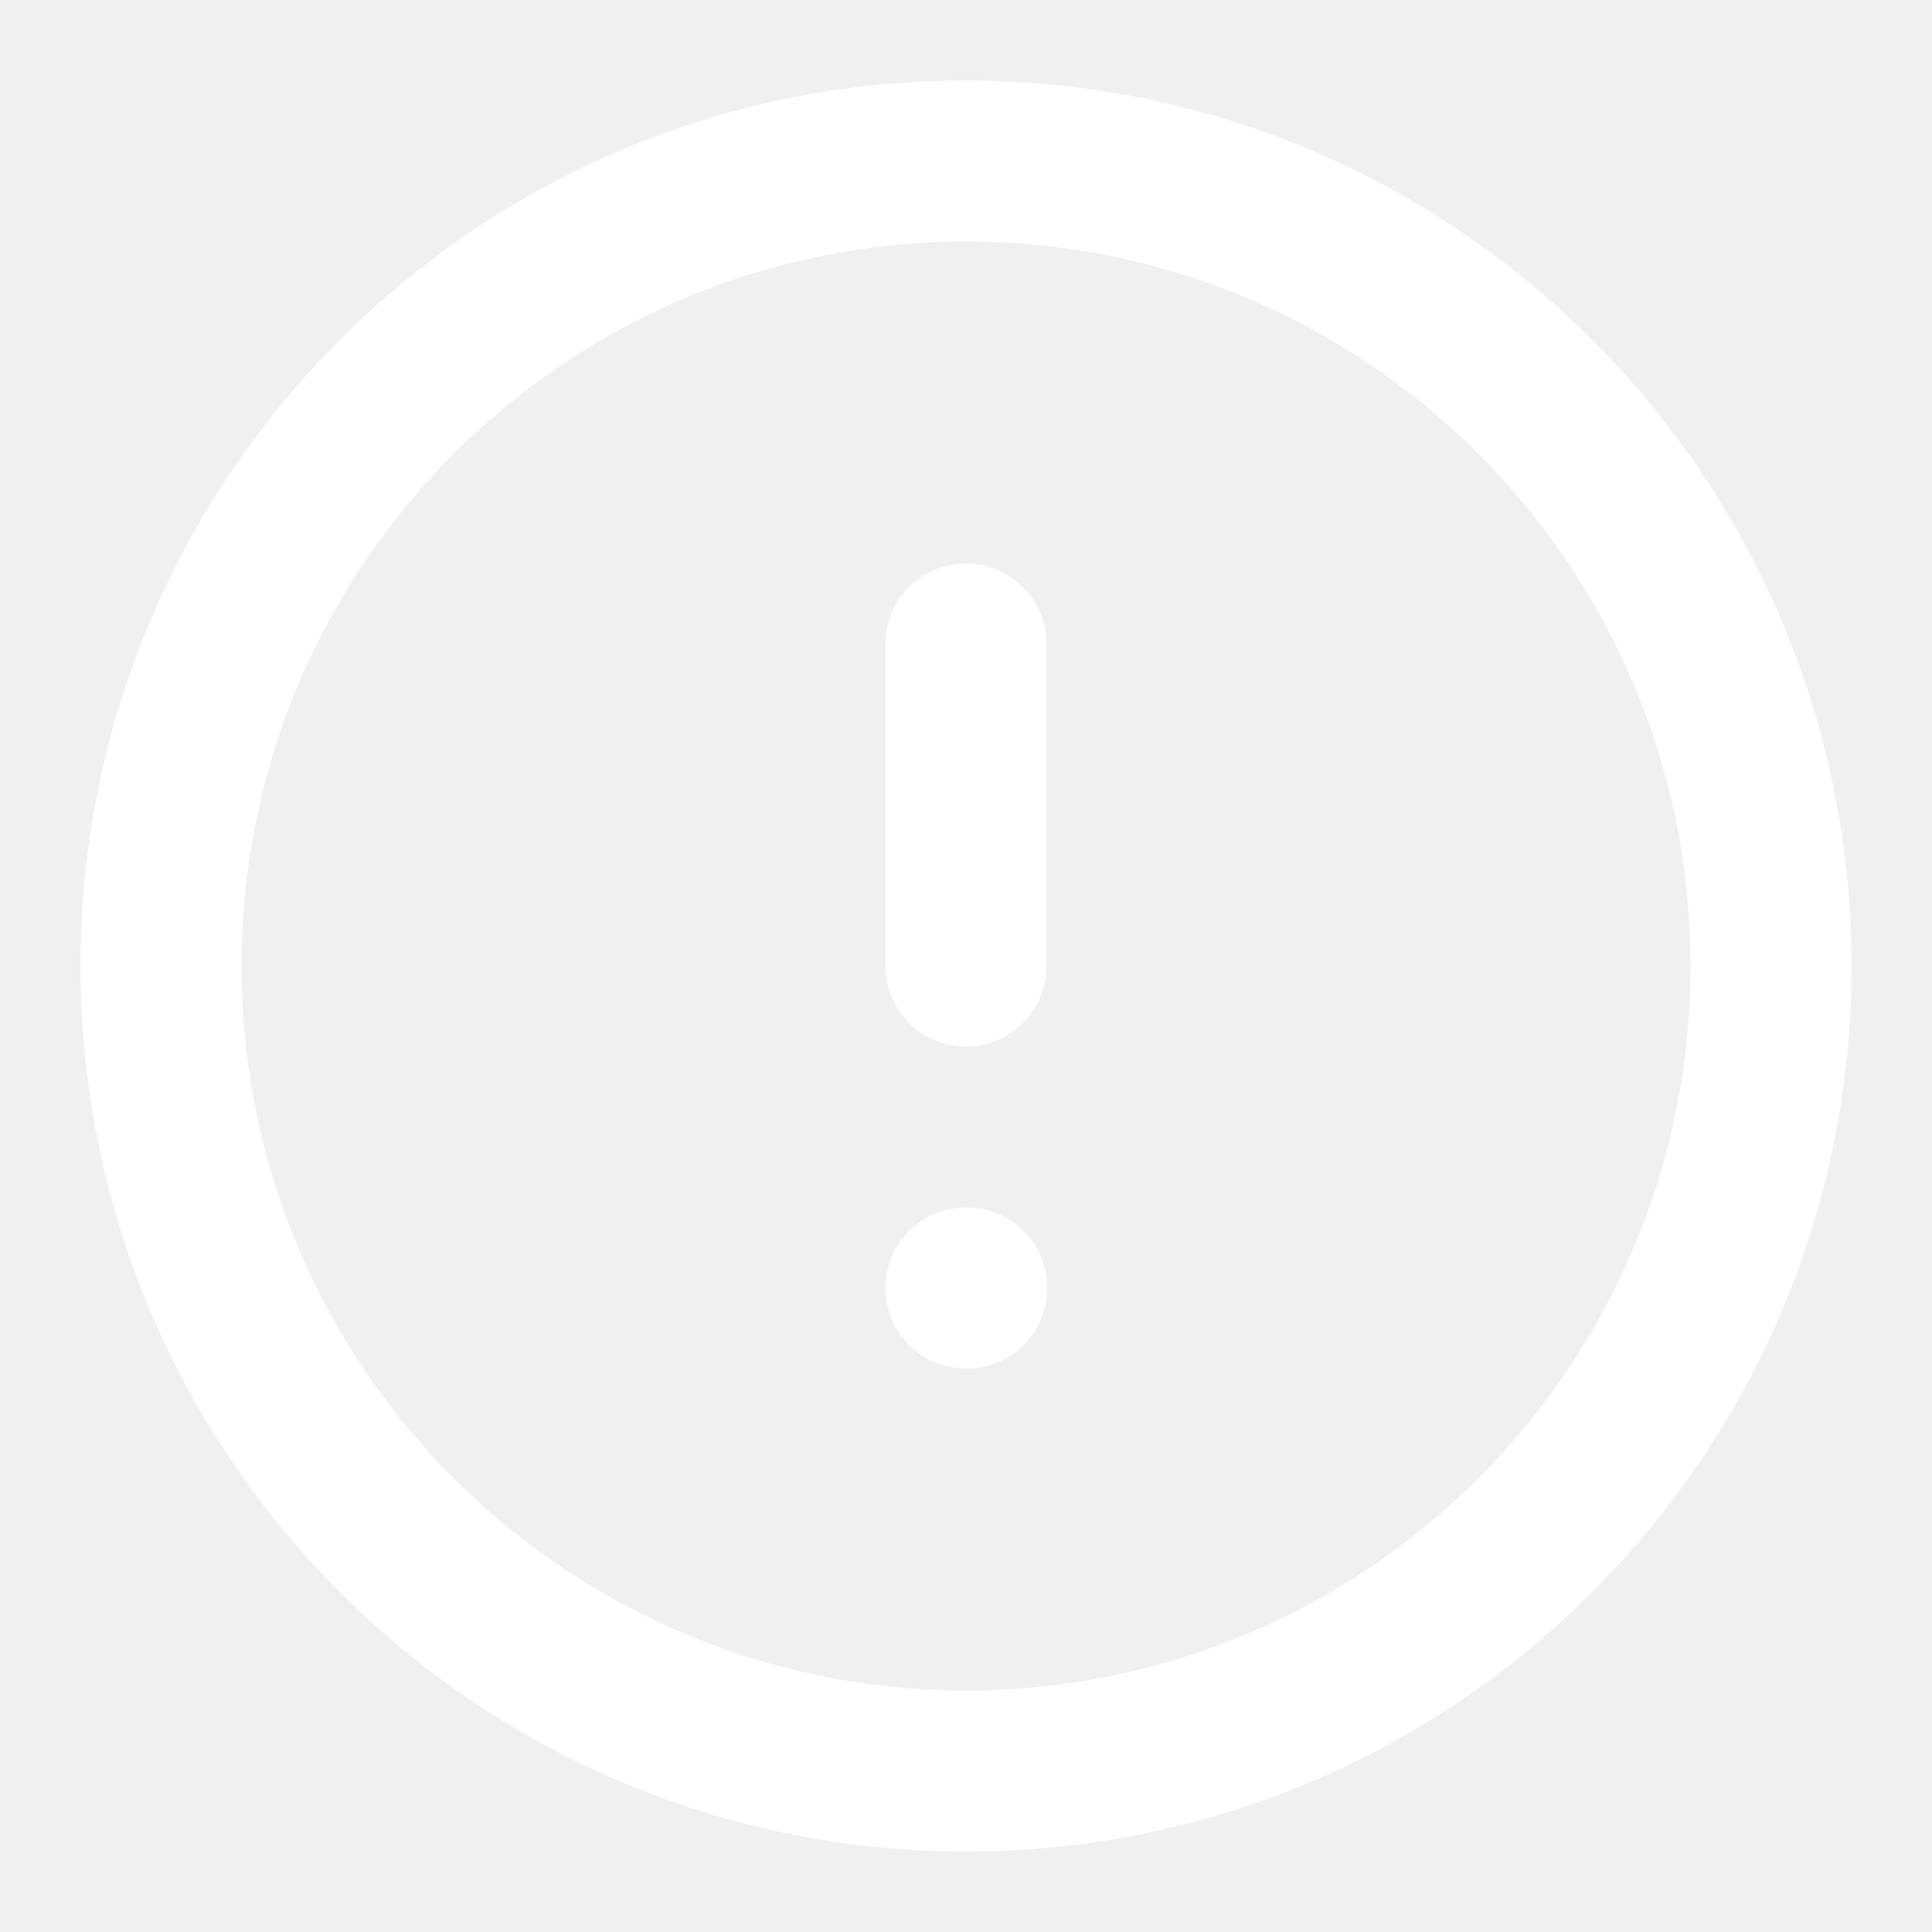
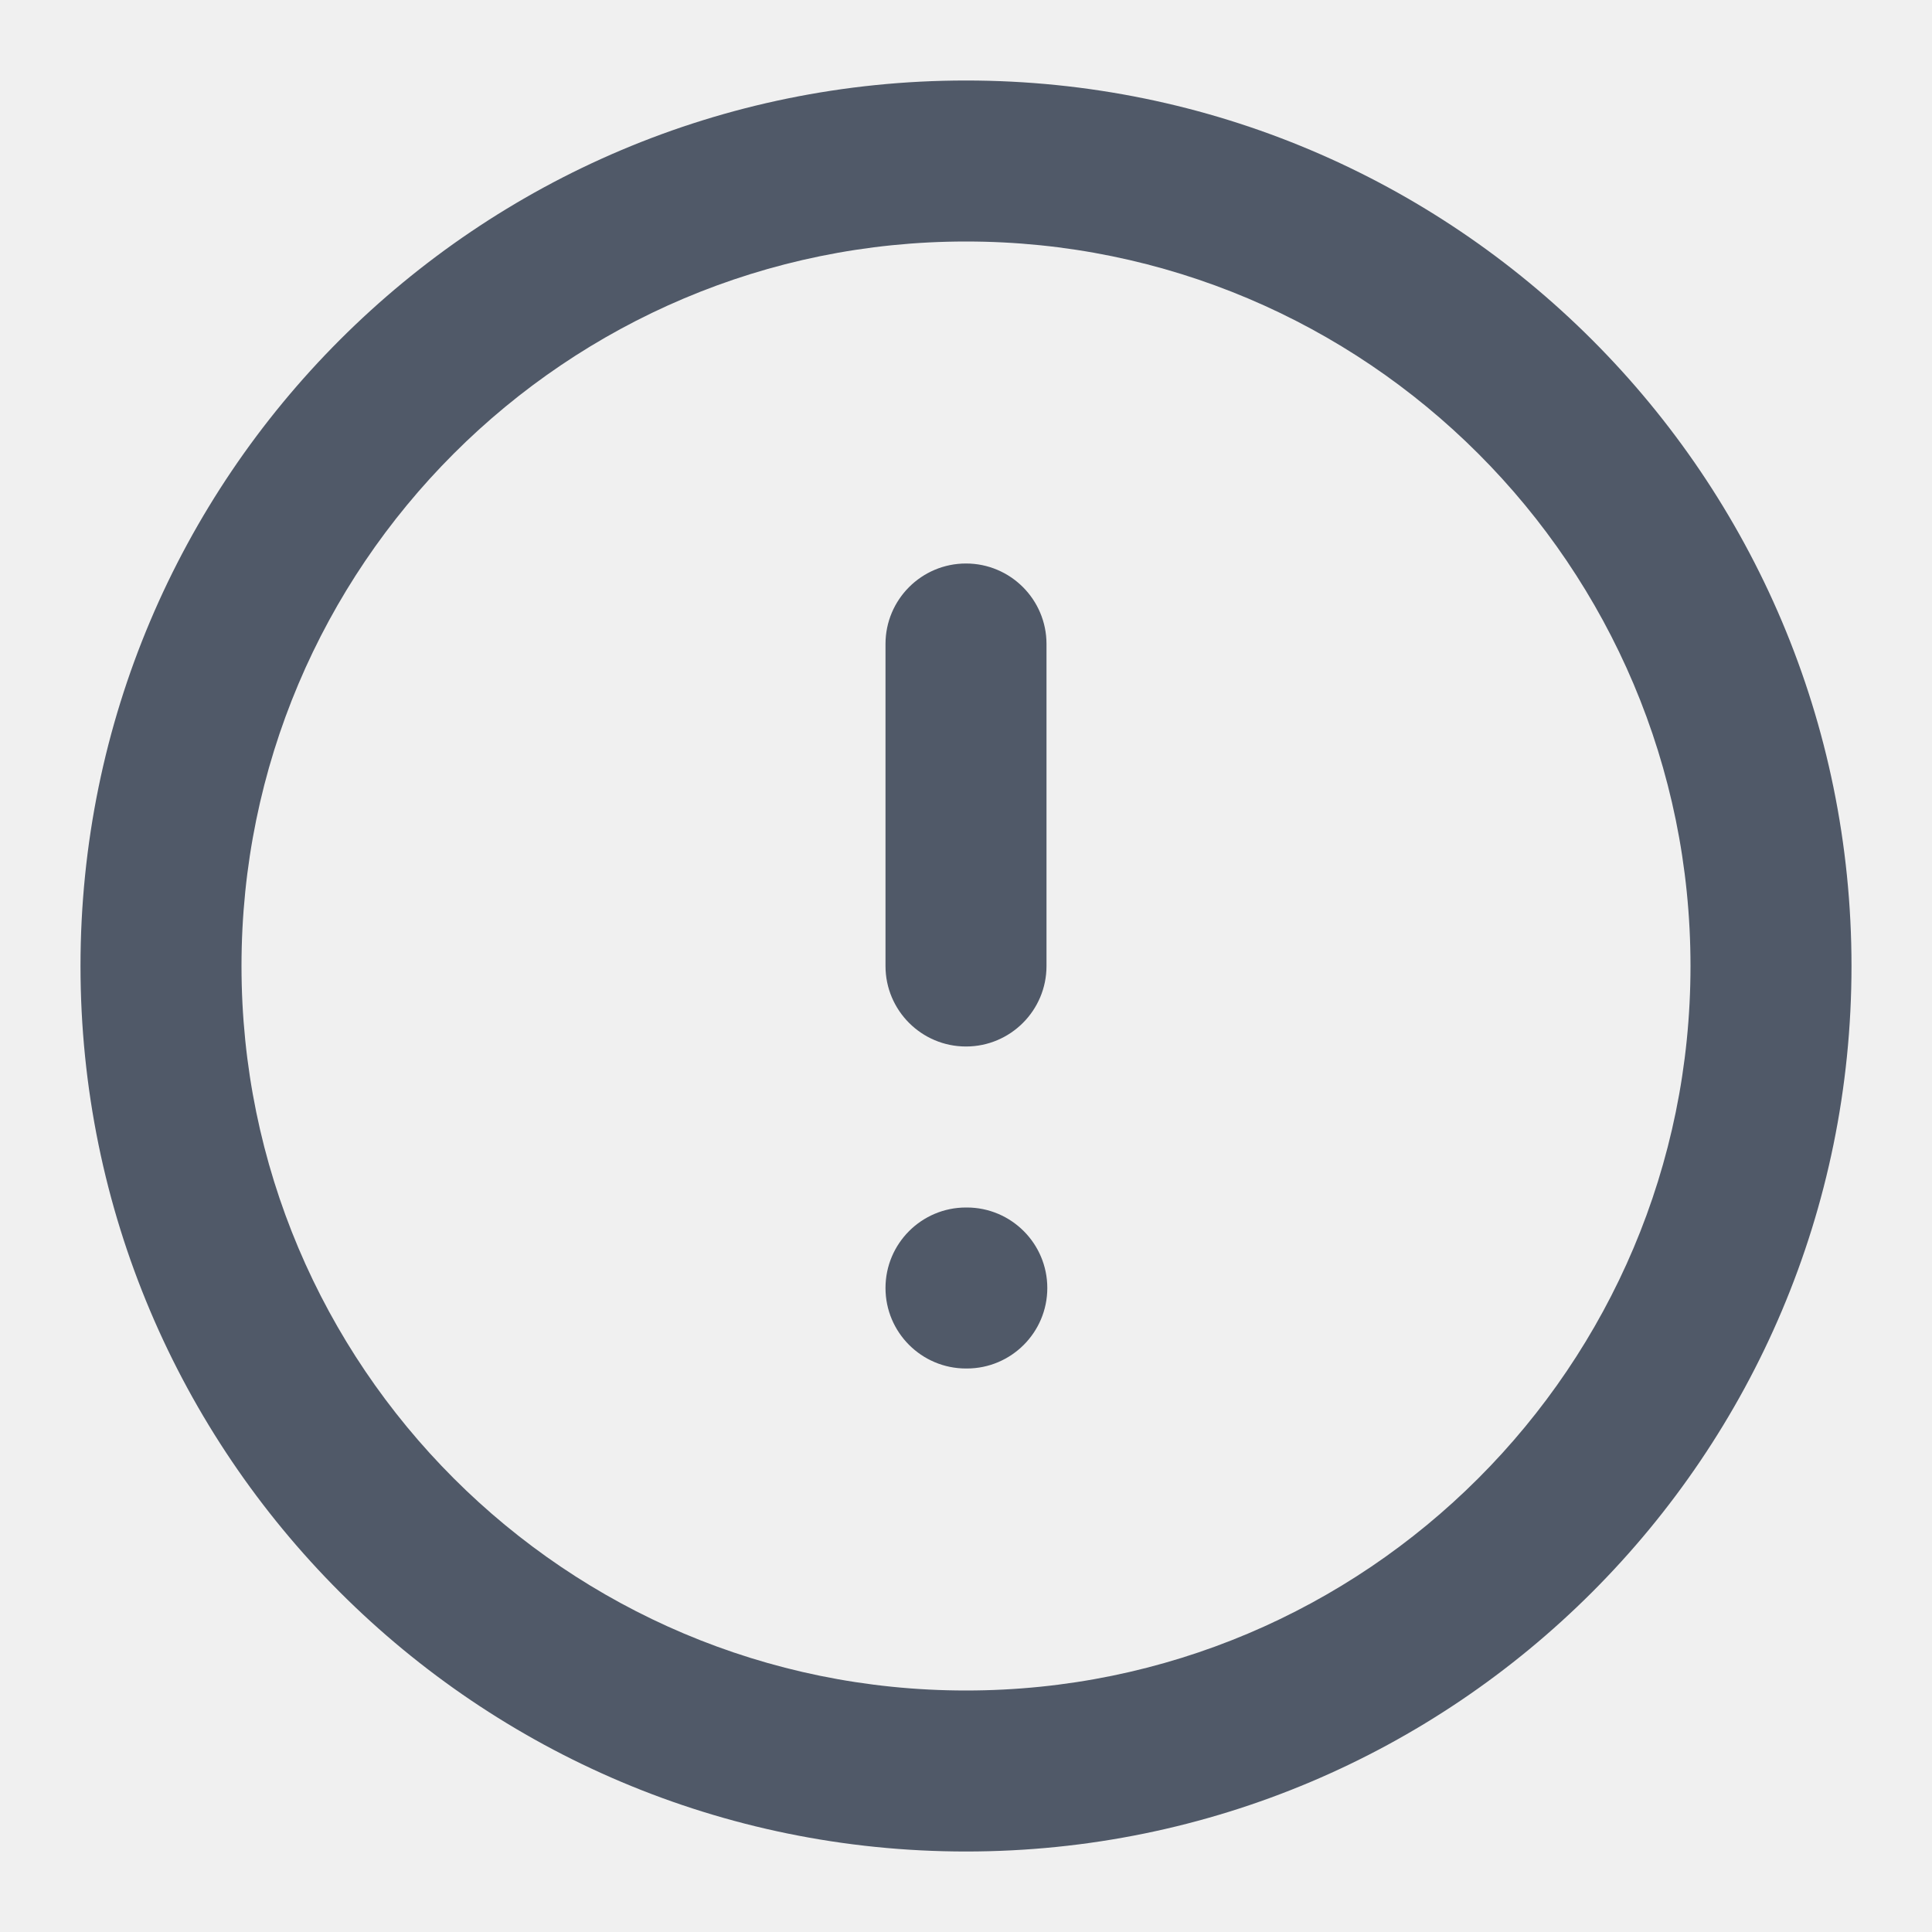
- <svg xmlns="http://www.w3.org/2000/svg" width="24" height="24" viewBox="0 0 24 24" fill="none">
-   <path d="M12 1C18.075 1 23 5.925 23 12C23 18.075 18.075 23 12 23C5.925 23 1 18.075 1 12C1 5.925 5.925 1 12 1ZM12 3C7.029 3 3 7.029 3 12C3 16.971 7.029 21 12 21C16.971 21 21 16.971 21 12C21 7.029 16.971 3 12 3ZM12.01 15C12.562 15 13.01 15.448 13.01 16C13.01 16.552 12.562 17 12.01 17H12C11.448 17 11 16.552 11 16C11 15.448 11.448 15 12 15H12.01ZM12 7C12.552 7 13 7.448 13 8V12C13 12.552 12.552 13 12 13C11.448 13 11 12.552 11 12V8C11 7.448 11.448 7 12 7Z" fill="white" />
+ <svg xmlns="http://www.w3.org/2000/svg" preserveAspectRatio="none" overflow="visible" style="display: block;" width="24" height="24" viewBox="0 0 24 24" fill="none">
+   <g id="MenuIcon/éç¹é¨ä½ç®¡ç/é»è²">
+     <path id="Union" d="M12 1C18.075 1 23 5.925 23 12C23 18.075 18.075 23 12 23C5.925 23 1 18.075 1 12C1 5.925 5.925 1 12 1ZM12 3C7.029 3 3 7.029 3 12C3 16.971 7.029 21 12 21C16.971 21 21 16.971 21 12C21 7.029 16.971 3 12 3ZM12.01 15C12.562 15 13.01 15.448 13.01 16C13.01 16.552 12.562 17 12.01 17H12C11.448 17 11 16.552 11 16C11 15.448 11.448 15 12 15H12.01ZM12 7C12.552 7 13 7.448 13 8V12C13 12.552 12.552 13 12 13C11.448 13 11 12.552 11 12V8C11 7.448 11.448 7 12 7Z" fill="#505968" />
+   </g>
</svg>
